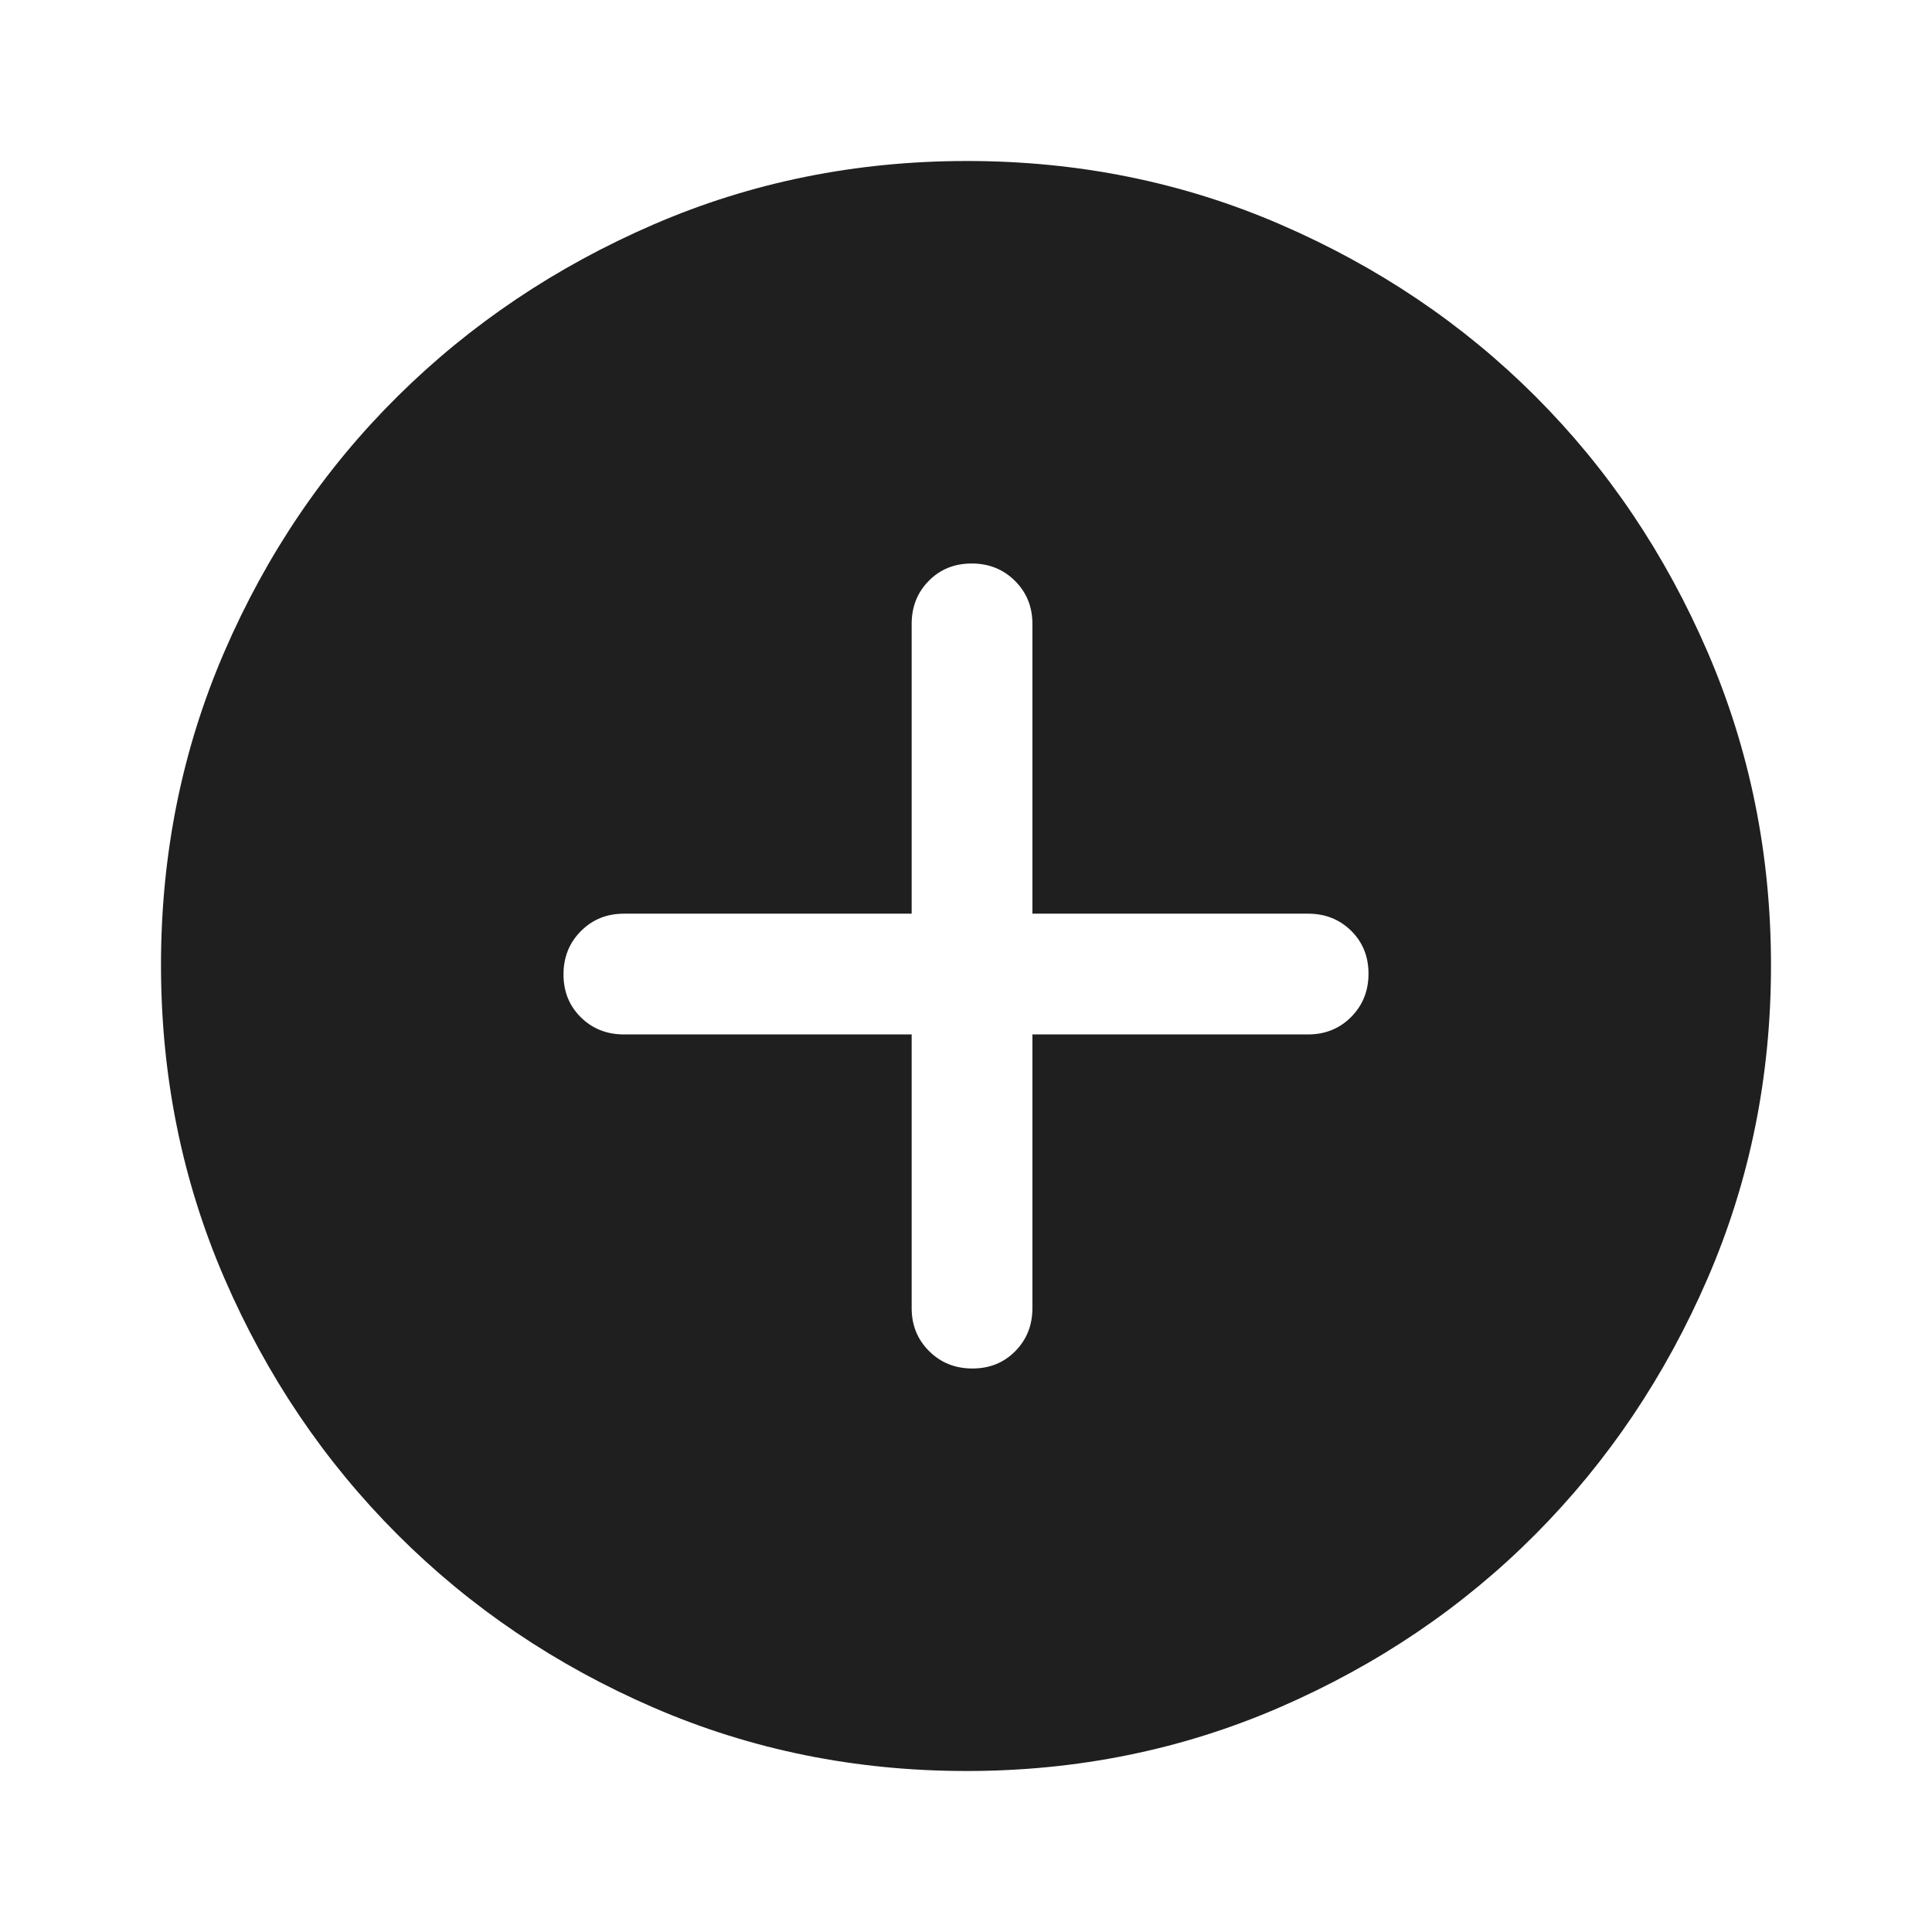
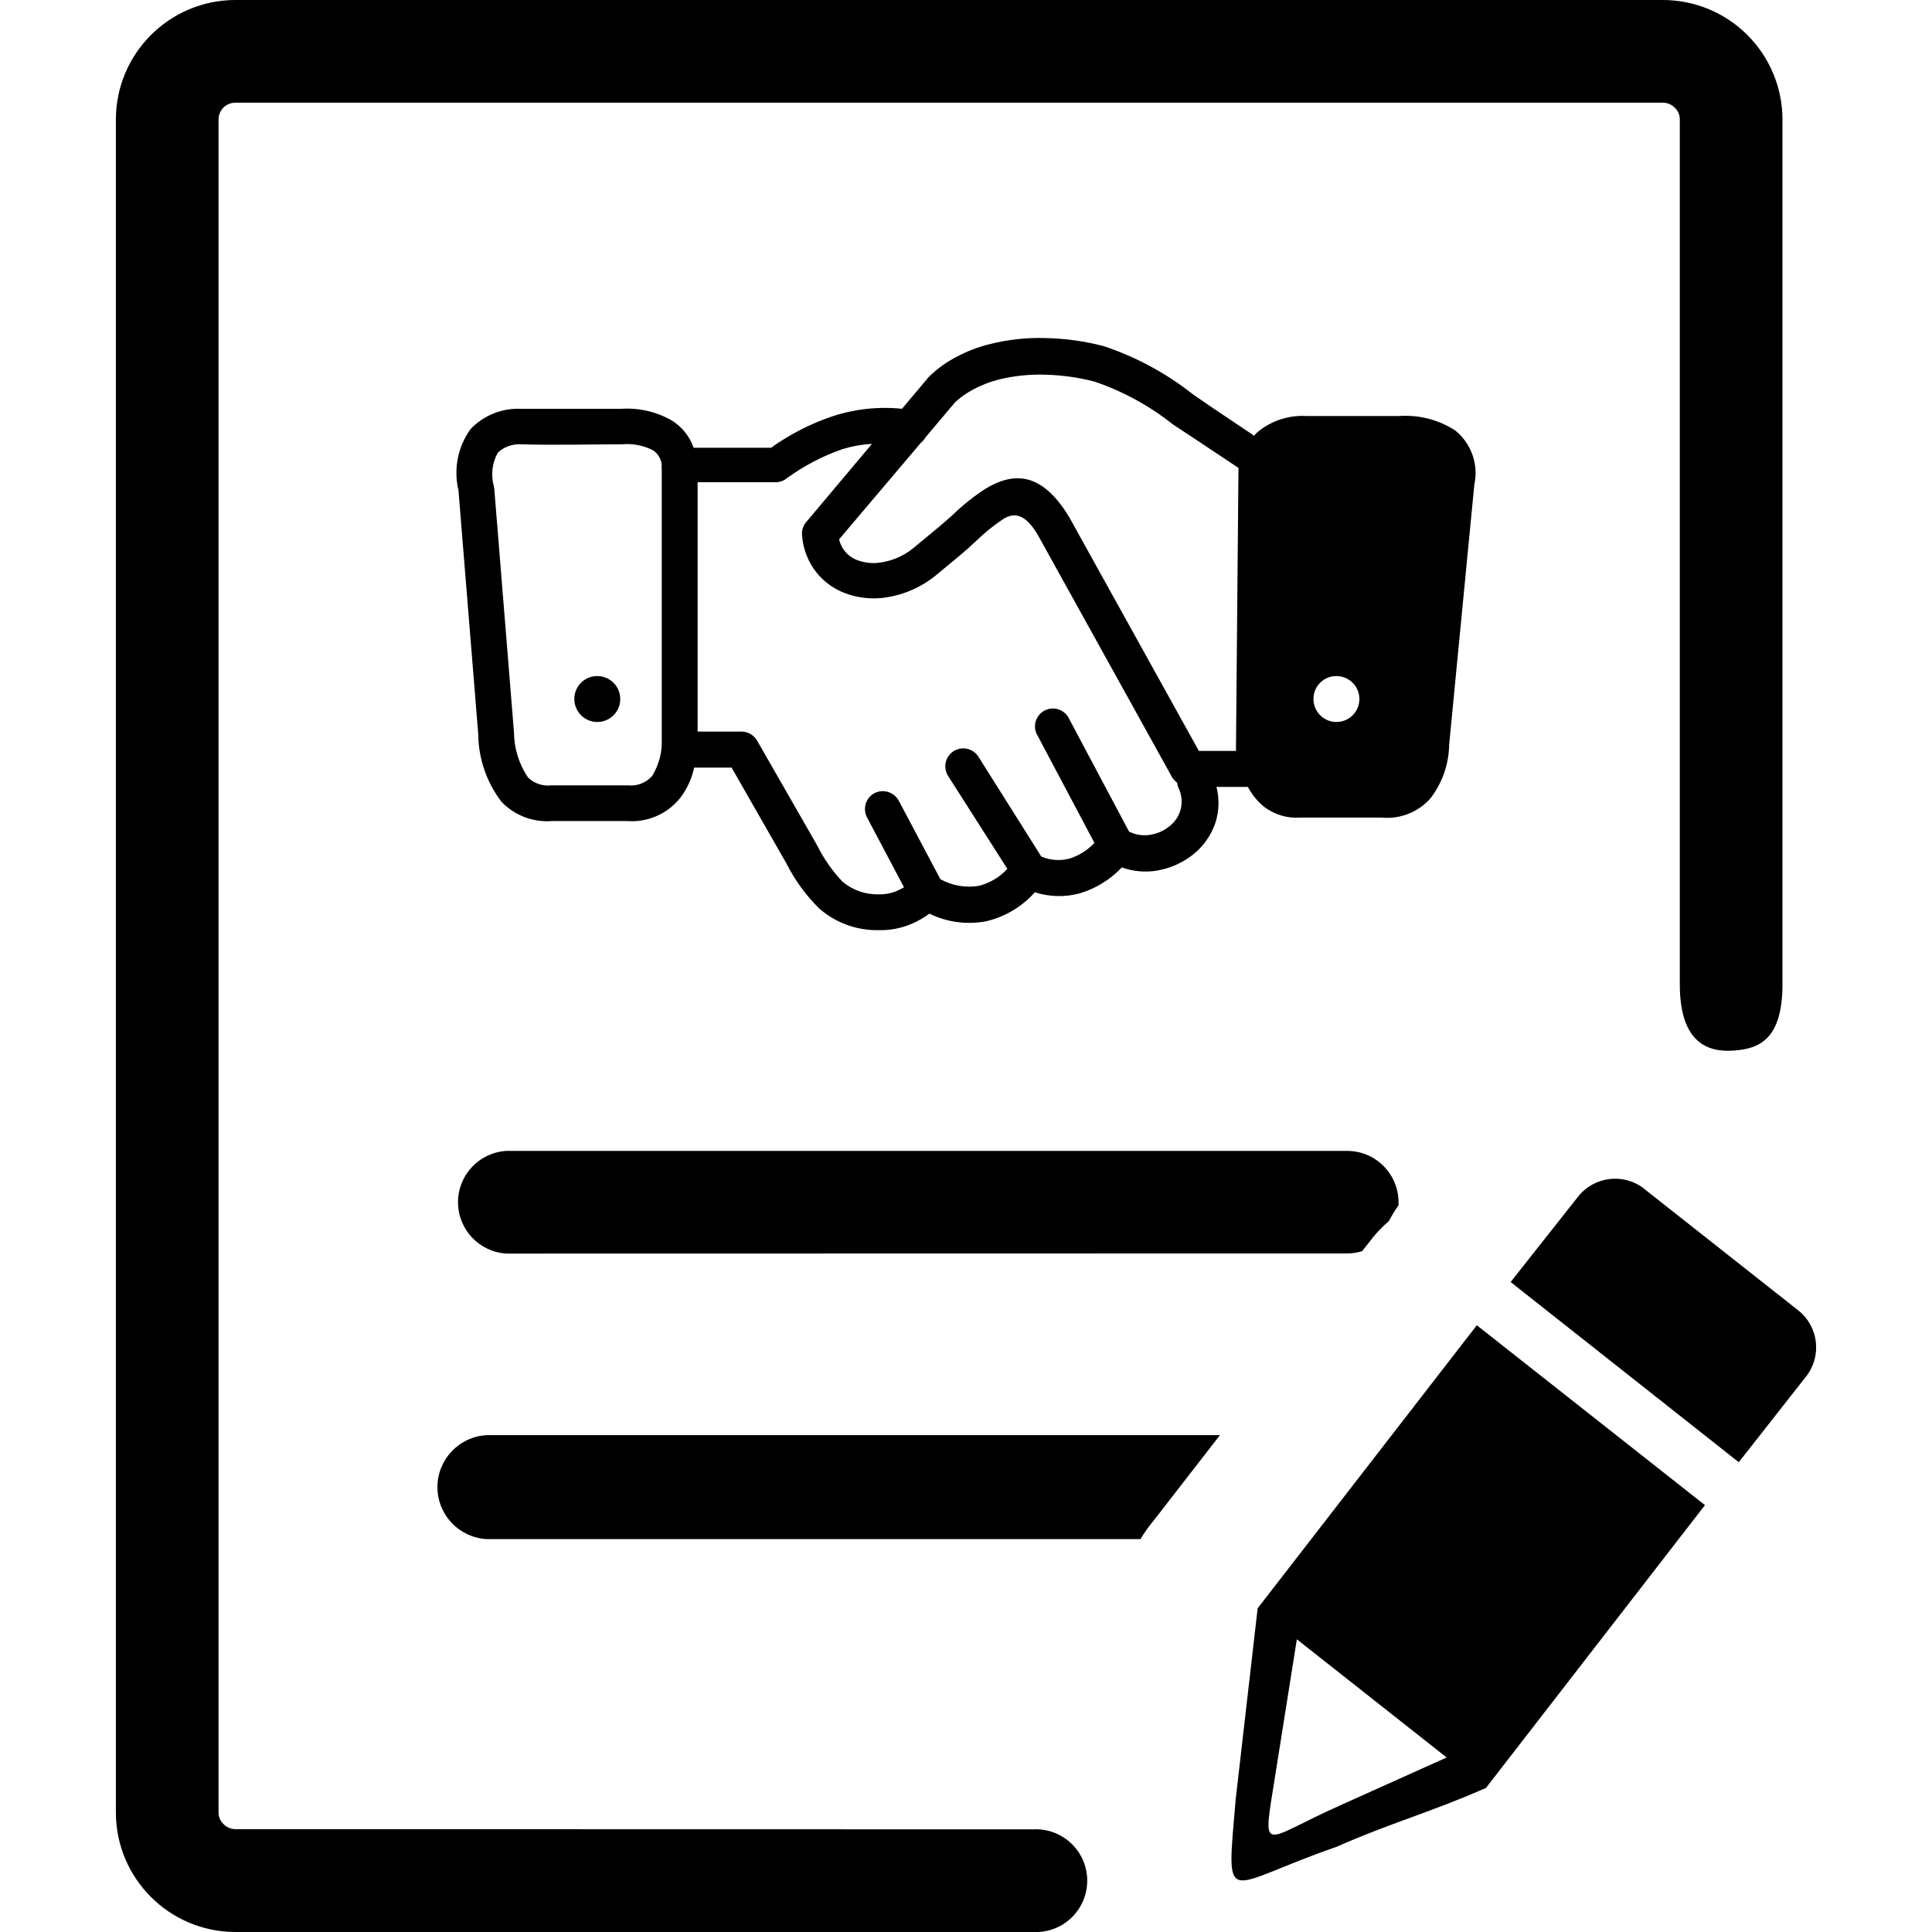
- <svg xmlns="http://www.w3.org/2000/svg" height="48px" viewBox="0 -960 960 960" width="48px" fill="#1f1f1f">
-   <path d="M453-446v136q0 12.75 8.68 21.37 8.67 8.63 21.5 8.63 12.82 0 21.32-8.63 8.5-8.62 8.5-21.37v-136h137q12.75 0 21.38-8.68 8.62-8.67 8.62-21.5 0-12.82-8.62-21.32-8.63-8.5-21.38-8.5H513v-144q0-12.75-8.68-21.38-8.67-8.62-21.5-8.62-12.82 0-21.32 8.62-8.5 8.63-8.5 21.38v144H310q-12.75 0-21.37 8.68-8.63 8.67-8.63 21.5 0 12.82 8.63 21.32 8.62 8.5 21.37 8.5h143Zm27.27 366q-82.74 0-155.5-31.5Q252-143 197.5-197.5t-86-127.34Q80-397.68 80-480.5t31.5-155.66Q143-709 197.5-763t127.34-85.5Q397.68-880 480.5-880t155.66 31.5Q709-817 763-763t85.5 127Q880-563 880-480.27q0 82.74-31.5 155.5Q817-252 763-197.68q-54 54.31-127 86Q563-80 480.27-80Z" />
+ <svg xmlns="http://www.w3.org/2000/svg" id="Layer_1" data-name="Layer 1" width="48px" height="48px" viewBox="0 0 108.14 122.88">
+   <defs>
+     <style>.cls-1{fill-rule:evenodd;}</style>
+   </defs>
+   <path class="cls-1" d="M24.06,31l1.26,15.57a5.2,5.2,0,0,0,.9,2.89,1.86,1.86,0,0,0,1.51.49h4.83a1.79,1.79,0,0,0,1.55-.6A4.14,4.14,0,0,0,34.72,47V29.84a.86.86,0,0,1,0-.28v0a1.3,1.3,0,0,0-.55-.92,3.65,3.65,0,0,0-2-.38c-2.11,0-4.28.06-6.37,0a2,2,0,0,0-1.5.52,2.79,2.79,0,0,0-.26,2.14V31ZM97.2,75.61l9.8,7.73a3,3,0,0,1,.5,4.21L103.22,93,88.71,81.54,93,76.11a3,3,0,0,1,4.21-.5ZM58.33,116.35a3.27,3.27,0,1,1,0,6.53H7.6a7.61,7.61,0,0,1-7.6-7.6V7.6A7.61,7.61,0,0,1,7.6,0H98.36A7.61,7.61,0,0,1,106,7.6v55c0,3.56-1.53,4.11-3.11,4.22s-3.42-.43-3.42-4.22V7.6a1,1,0,0,0-.32-.75,1.07,1.07,0,0,0-.75-.32H7.6a1.11,1.11,0,0,0-.76.31,1.13,1.13,0,0,0-.31.76V115.27a1,1,0,0,0,.32.75,1.07,1.07,0,0,0,.76.32ZM23.58,97.89a3.31,3.31,0,0,1,0-6.61H70.22L66,96.72a8.56,8.56,0,0,0-.83,1.17Zm1.27-18.16a3.27,3.27,0,0,1,0-6.53H78.32a3.27,3.27,0,0,1,3.26,3.27,1.21,1.21,0,0,1,0,.19,8.32,8.32,0,0,0-.61,1A8.14,8.14,0,0,0,79.72,79l-.46.58a3.29,3.29,0,0,1-.94.14Zm62.26,34c-3.39,1.5-6.11,2.24-9.49,3.74-7.2,2.48-7,4.15-6.4-3l1.4-12.18h0l13.94-18,14.51,11.44-13.94,18Zm-12-9.47,9.53,7.52-6.67,3c-5.22,2.31-5.06,3.42-4.21-2l1.35-8.5ZM72.38,27.72a2.13,2.13,0,0,1,.26-.26,4.47,4.47,0,0,1,3.1-1h5.87a5.8,5.8,0,0,1,3.59.93,3.48,3.48,0,0,1,1.2,3.44L84.8,47.36a5.73,5.73,0,0,1-1.2,3.43A3.68,3.68,0,0,1,80.49,52H75.34A3.39,3.39,0,0,1,73,51.29a4.06,4.06,0,0,1-1-1.24H70a4.11,4.11,0,0,1-.06,2.26,4.4,4.4,0,0,1-1.45,2.06,5.08,5.08,0,0,1-2.26,1,4.44,4.44,0,0,1-2.25-.2,6.09,6.09,0,0,1-2.68,1.65,5,5,0,0,1-2.85-.07,6,6,0,0,1-3.07,1.84,5.78,5.78,0,0,1-3.64-.48,5.58,5.58,0,0,1-1.18.67,5,5,0,0,1-2.06.38,5.57,5.57,0,0,1-3.77-1.38,11,11,0,0,1-2.08-2.86l-3.49-6.1H36.78a4.87,4.87,0,0,1-.87,1.91,3.94,3.94,0,0,1-3.4,1.49H27.74A4,4,0,0,1,24.53,51a7.17,7.17,0,0,1-1.48-4.18v-.1L21.79,31.19a4.77,4.77,0,0,1,.76-3.89A4.15,4.15,0,0,1,25.7,26h6.46a5.73,5.73,0,0,1,3.21.75,3.35,3.35,0,0,1,1.38,1.73h4.92a14.84,14.84,0,0,1,3.9-2A10.63,10.63,0,0,1,50,26l1.68-2,.1-.1a7.16,7.16,0,0,1,1.72-1.22,8.94,8.94,0,0,1,2.07-.79,13,13,0,0,1,3.51-.39,15.93,15.93,0,0,1,3.73.51l0,0a18.6,18.6,0,0,1,5.68,3.06l1.28.88,2.55,1.71ZM50.13,56.44,47.78,52a1.15,1.15,0,0,1,.46-1.55,1.16,1.16,0,0,1,1.55.47l2.65,5a3.75,3.75,0,0,0,2.45.42,3.66,3.66,0,0,0,1.81-1.08l-3.77-5.91a1.14,1.14,0,0,1,1.93-1.22l4,6.35a2.79,2.79,0,0,0,1.79.13,3.72,3.72,0,0,0,1.59-1l-3.6-6.79a1.14,1.14,0,1,1,2-1.08l3.8,7.15a2.16,2.16,0,0,0,1.37.2,2.52,2.52,0,0,0,1.19-.53,2,2,0,0,0,.7-1,2,2,0,0,0-.11-1.44,1,1,0,0,1-.09-.34,1.19,1.19,0,0,1-.39-.47l-8.48-15.3c-.81-1.37-1.52-1.42-2.19-1a12,12,0,0,0-1.75,1.42c-.35.33-.71.65-1.06.94l-1.51,1.25a6.54,6.54,0,0,1-3.48,1.42,5.19,5.19,0,0,1-2.23-.3,4.28,4.28,0,0,1-1.83-1.3,4.33,4.33,0,0,1-.94-2.41,1.15,1.15,0,0,1,.34-.91l4.11-4.89a8,8,0,0,0-1.89.34,13.66,13.66,0,0,0-3.53,1.85,1.1,1.1,0,0,1-.71.25H37V46.53h2.81a1.15,1.15,0,0,1,1,.62l3.8,6.63a9.39,9.39,0,0,0,1.61,2.3,3.41,3.41,0,0,0,2.31.8,2.68,2.68,0,0,0,1.13-.21,3.19,3.19,0,0,0,.45-.23Zm21.11-8.68.16-18-2.84-1.89L67.24,27a16.66,16.66,0,0,0-5-2.73h0a13.79,13.79,0,0,0-3.18-.44,10.87,10.87,0,0,0-2.91.31,7.18,7.18,0,0,0-1.58.61,5.41,5.41,0,0,0-1.19.83L51.5,27.81a1.05,1.05,0,0,1-.29.34L46,34.3a1.85,1.85,0,0,0,1.22,1.35,2.92,2.92,0,0,0,1.24.15,4.28,4.28,0,0,0,2.25-.93l1.47-1.22c.34-.27.66-.57,1-.86a13.86,13.86,0,0,1,2.12-1.7C57.11,30,58.89,30,60.64,32.9l8.24,14.86ZM30.62,43a1.46,1.46,0,1,1-1.46,1.46A1.45,1.45,0,0,1,30.62,43Zm47,0a1.46,1.46,0,1,1-1.45,1.46A1.45,1.45,0,0,1,77.59,43Z" />
</svg>
